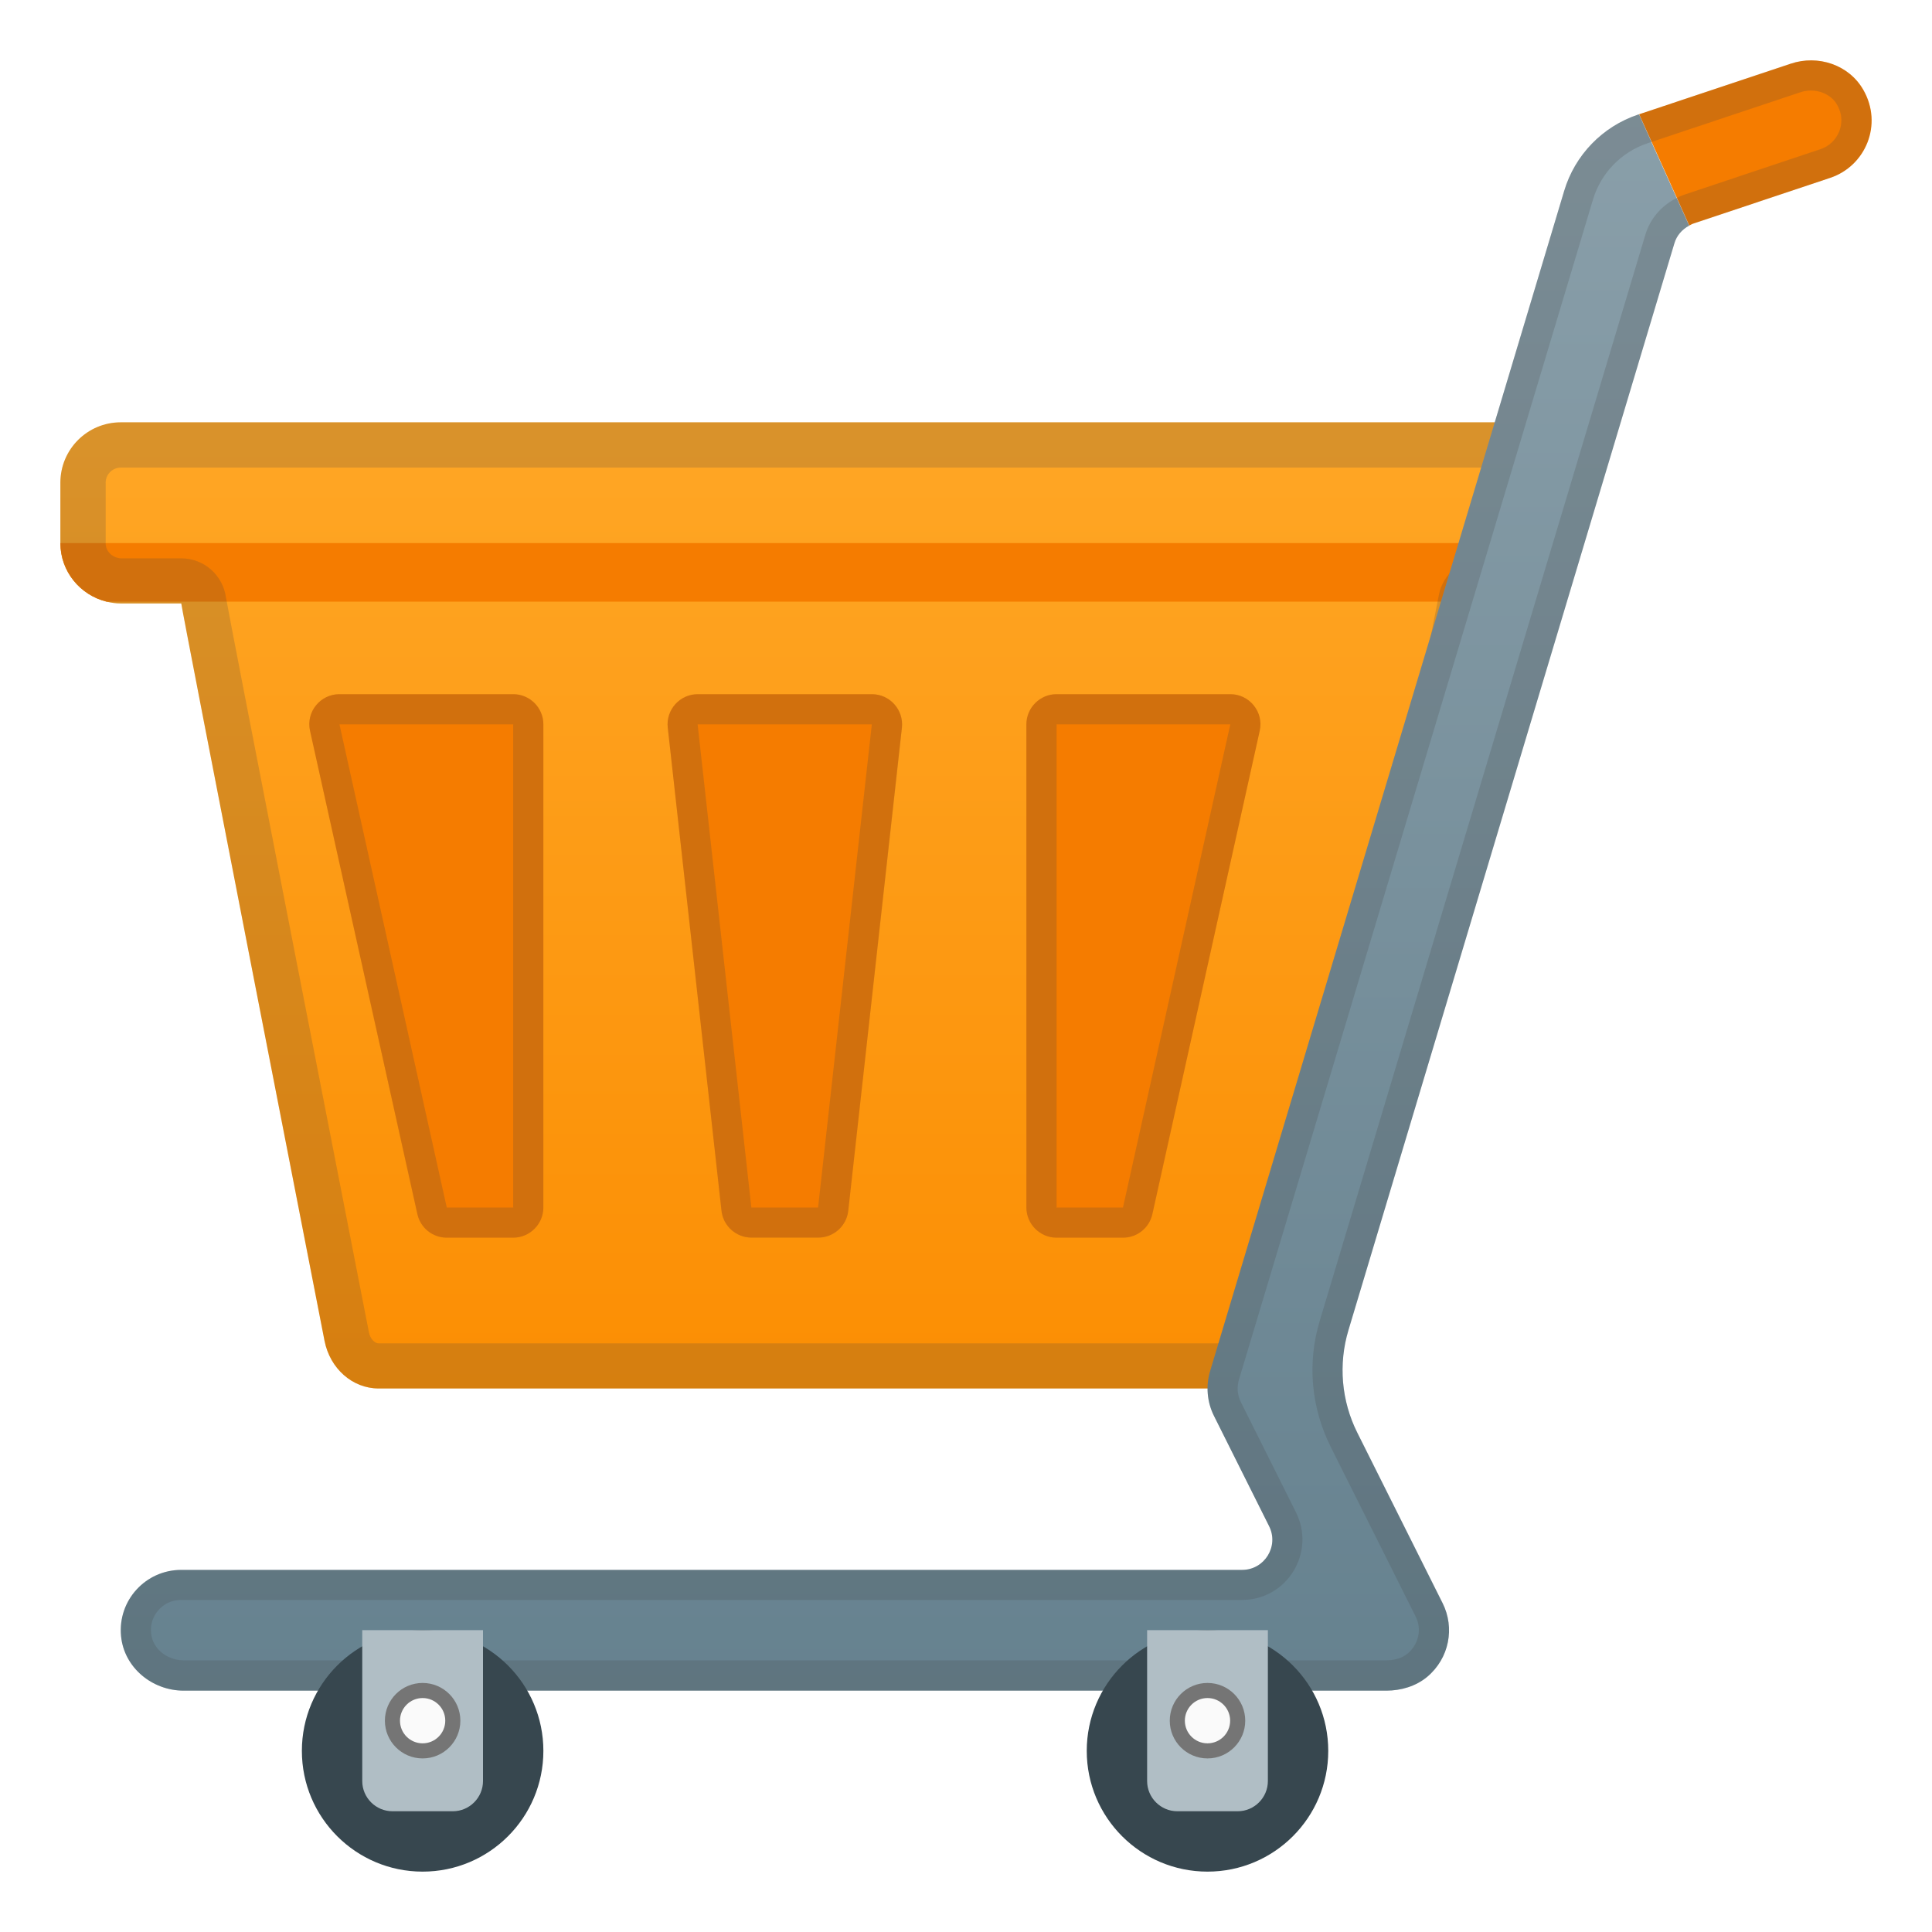
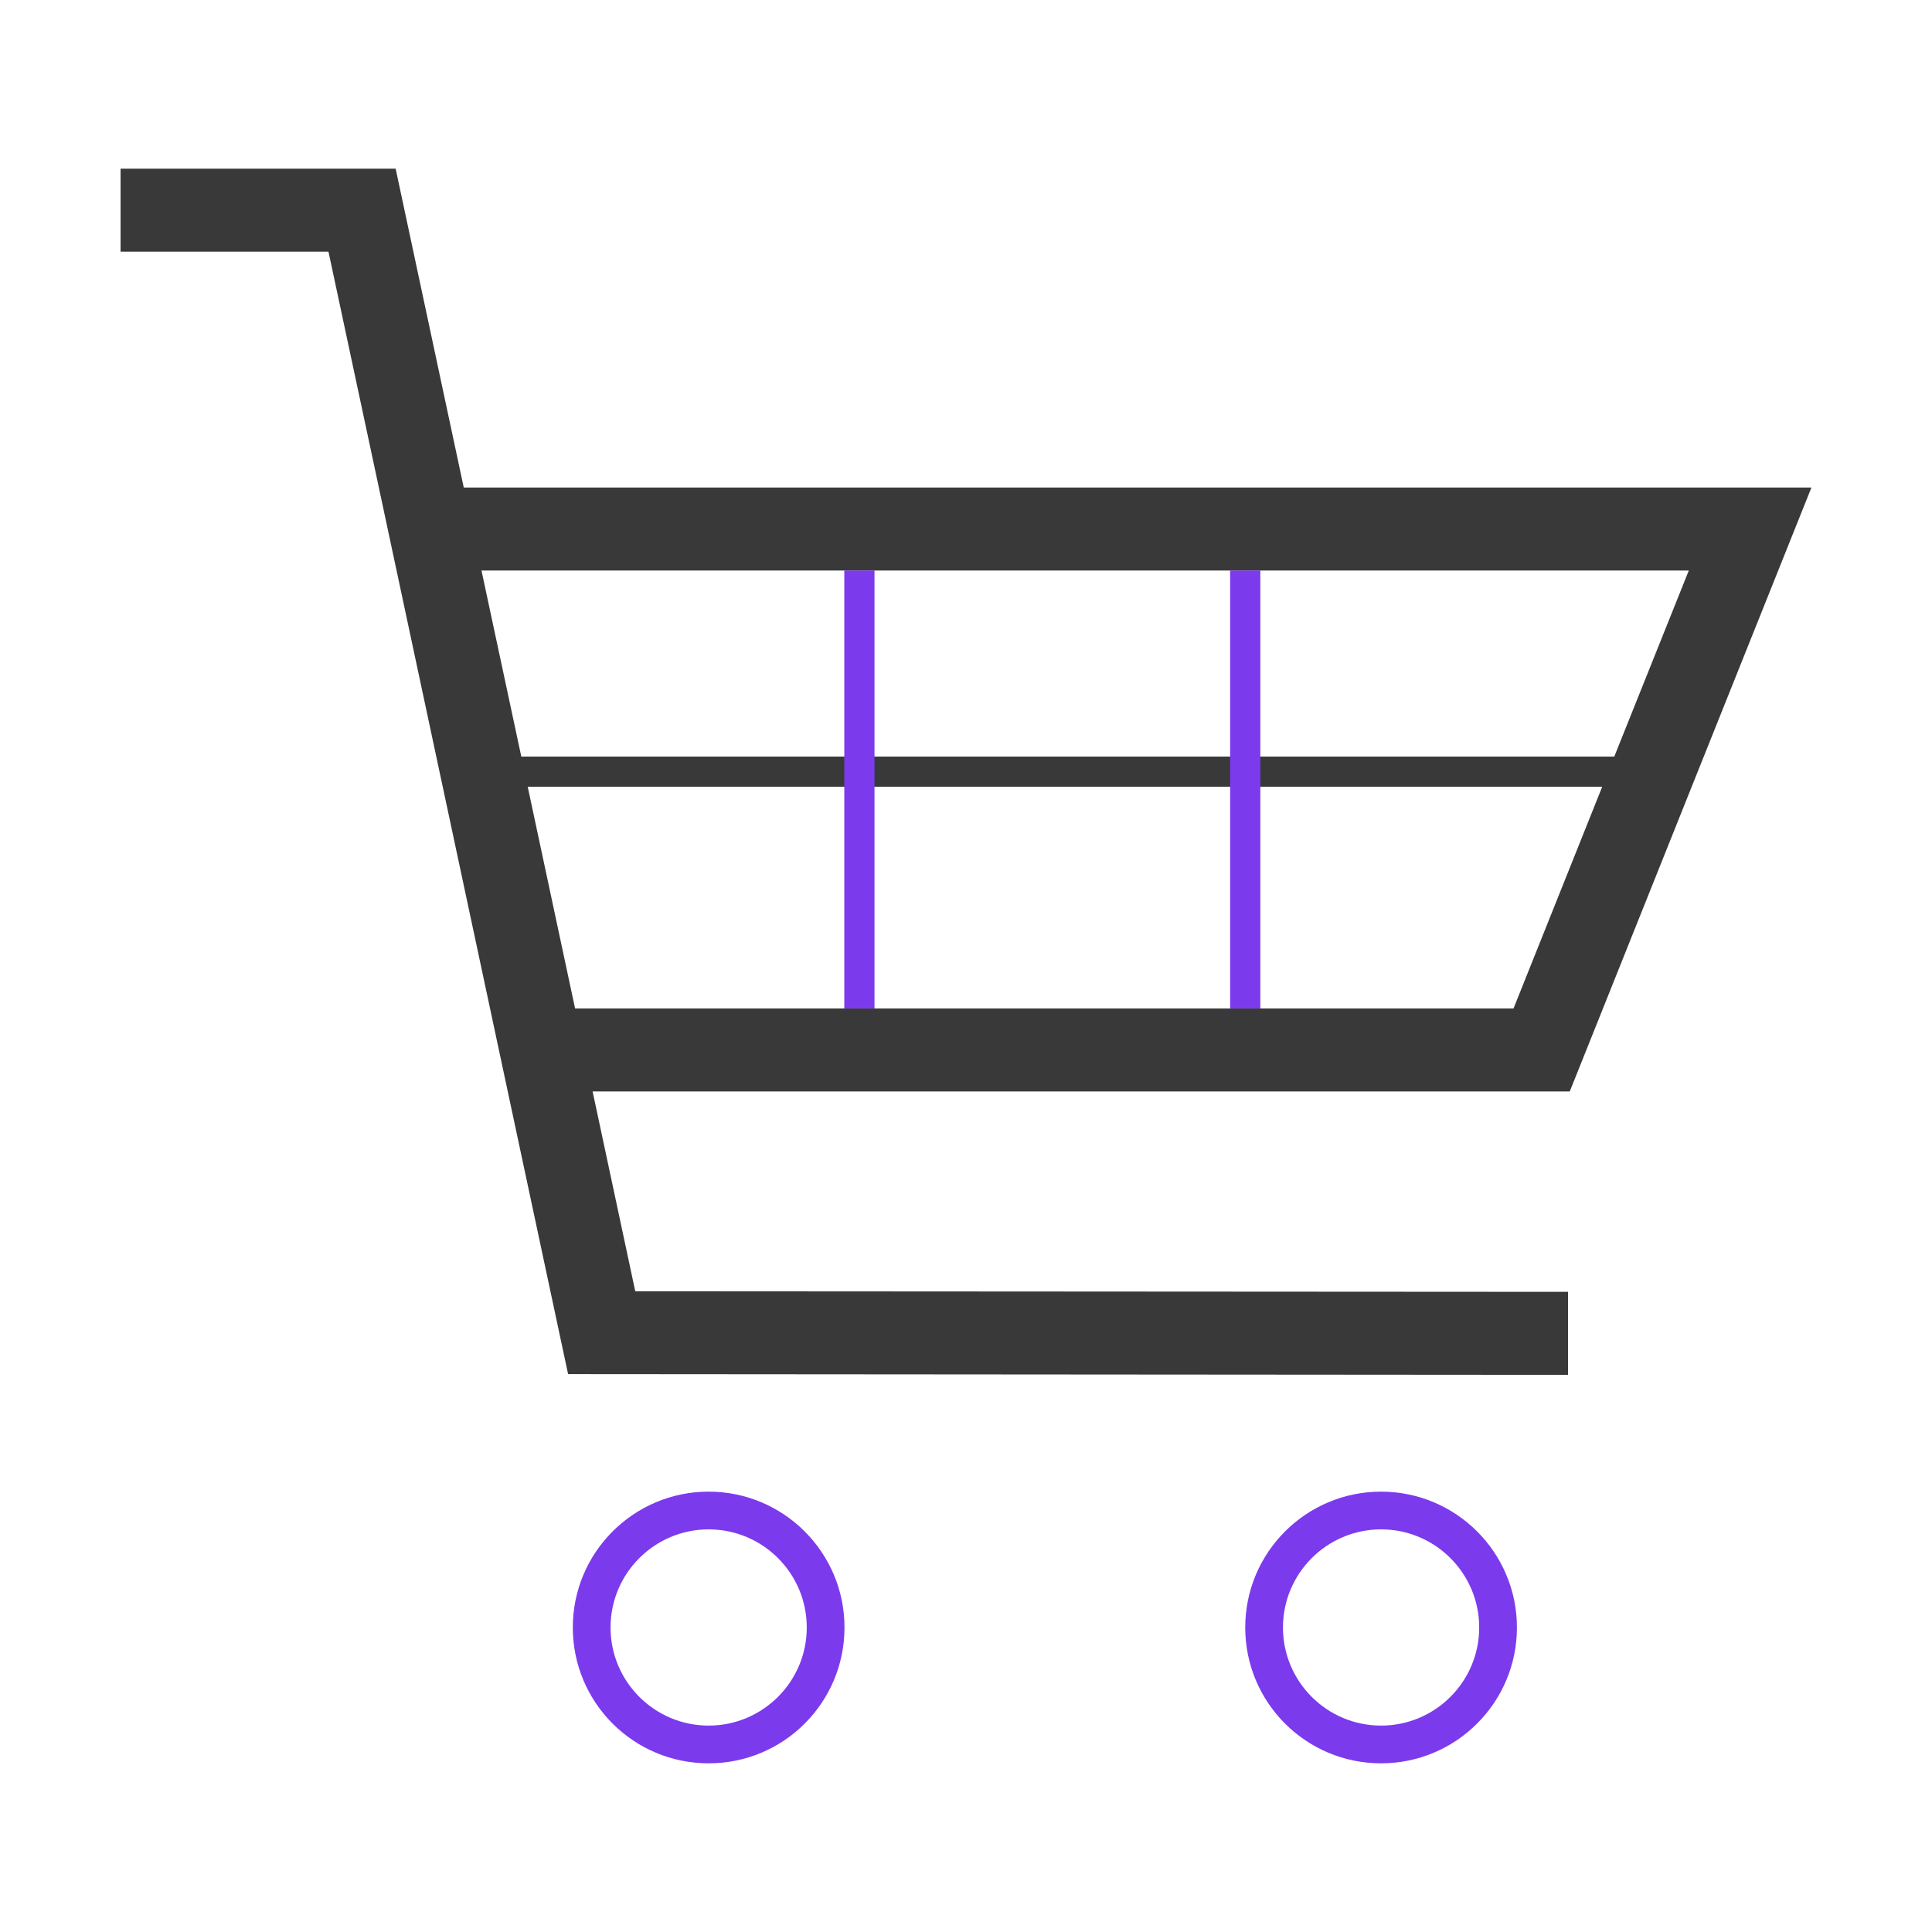
- <svg xmlns="http://www.w3.org/2000/svg" enable-background="new 0 0 128 128" viewBox="0 0 128 128">
-   <linearGradient id="a" gradientUnits="userSpaceOnUse" x1="53.999" x2="53.999" y1="26.361" y2="97.572">
-     <stop offset="0" stop-color="#ffa726" />
-     <stop offset="1" stop-color="#fb8c00" />
-   </linearGradient>
-   <linearGradient id="b" gradientUnits="userSpaceOnUse" x1="59.958" x2="59.958" y1="-11.408" y2="129.05">
-     <stop offset="0" stop-color="#90a4ae" />
-     <stop offset="1" stop-color="#607d8b" />
-   </linearGradient>
-   <path d="m8 27.98c-2.21 0-4 1.79-4 4v4c0 1.88 1.31 3.45 3.06 3.88.3.07.62.12.94.12h4.01c0 .28 9.49 48.85 9.49 48.85.36 1.84 1.85 3.16 3.58 3.16h62.98l10.2-52.01h4.47v-.12l1.26-3.88v-8z" fill="url(#a)" />
-   <g fill="#f57c00">
-     <path d="m4 35.98c0 1.88 1.31 3.45 3.06 3.88h95.68l1.26-3.88z" />
-     <path d="m20.54 48.42 7.11 32.01c.2.92 1.01 1.57 1.95 1.57h4.4c1.1 0 2-.9 2-2v-32.01c0-1.1-.9-2-2-2h-11.51c-1.28 0-2.23 1.18-1.95 2.43z" />
-     <path d="m83.46 48.42-7.11 32.01c-.2.92-1.01 1.57-1.95 1.57h-4.4c-1.1 0-2-.9-2-2v-32.01c0-1.1.9-2 2-2h11.51c1.27 0 2.23 1.18 1.95 2.43z" />
-     <path d="m46.23 45.99h11.53c1.19 0 2.12 1.04 1.99 2.22l-3.55 32c-.11 1.01-.97 1.78-1.99 1.78h-4.42c-1.02 0-1.88-.77-1.99-1.78l-3.56-32.01c-.13-1.18.8-2.21 1.99-2.21z" />
+ <svg xmlns="http://www.w3.org/2000/svg" width="800px" height="800px" viewBox="0 0 1024 1024" class="icon" version="1.1" fill="#000000">
+   <g id="SVGRepo_bgCarrier" stroke-width="0" />
+   <g id="SVGRepo_tracerCarrier" stroke-linecap="round" stroke-linejoin="round" />
+   <g id="SVGRepo_iconCarrier">
+     <path d="M960.1 258.4H245.8l-36.1-169H63.9v44h110.2l26.7 125 100.3 469.9 530 0.4v-44l-494.4-0.3-22.6-105.9H832l128.1-320.1z m-65 44L855.6 401H276.3l-21.1-98.6h639.9zM304.8 534.5L279.7 417h569.5l-47 117.5H304.8z" fill="#39393A" />
+     <path d="M375.6 810.6c28.7 0 52 23.3 52 52s-23.3 52-52 52-52-23.3-52-52 23.3-52 52-52m0-20c-39.7 0-72 32.2-72 72s32.2 72 72 72 72-32.2 72-72-32.3-72-72-72zM732 810.6c28.7 0 52 23.3 52 52s-23.3 52-52 52-52-23.3-52-52 23.3-52 52-52m0-20c-39.7 0-72 32.2-72 72s32.2 72 72 72c39.7 0 72-32.2 72-72s-32.3-72-72-72zM447.5 302.4h16v232.1h-16zM652 302.4h16v232.1h-16z" fill="#7C3AED" />
+     <path d="M276.3 401l3.4 16-3.4-16z" fill="#343535" />
  </g>
-   <path d="m101 30.98v4.53l-.48 1.48h-2.25c-1.43 0-2.67 1.02-2.94 2.42l-9.73 49.59h-60.52c-.24 0-.55-.28-.64-.74-2.54-12.99-9.15-46.84-9.47-48.68-.2-1.47-1.45-2.59-2.97-2.59h-4c-.02 0-.09 0-.23-.04-.37-.09-.77-.43-.77-.97v-4c0-.55.45-1 1-1zm3-3h-96c-2.21 0-4 1.79-4 4v4c0 1.88 1.31 3.45 3.06 3.88.3.07.62.12.94.12h4.01c0 .28 9.49 48.85 9.49 48.85.36 1.84 1.85 3.16 3.58 3.16h62.98l10.21-52.01h4.47v-.12l1.26-3.88z" fill="#424242" opacity=".2" />
-   <path d="m34 47.99v32.01h-4.4l-7.11-32.01zm0-2h-11.51c-1.28 0-2.23 1.19-1.95 2.43l7.11 32.01c.2.92 1.01 1.57 1.95 1.57h4.4c1.1 0 2-.9 2-2v-32.01c0-1.11-.9-2-2-2z" fill="#424242" opacity=".2" />
-   <path d="m81.51 47.99-7.11 32.01h-4.4v-32.01zm0-2h-11.51c-1.1 0-2 .9-2 2v32.01c0 1.1.9 2 2 2h4.4c.94 0 1.75-.65 1.95-1.57l7.11-32.01c.28-1.25-.68-2.43-1.95-2.43z" fill="#424242" opacity=".2" />
-   <path d="m57.76 47.99-3.56 32.01h-4.42l-3.56-32.01zm0-2h-11.53c-1.19 0-2.12 1.04-1.99 2.22l3.56 32.01c.11 1.01.97 1.78 1.99 1.78h4.42c1.02 0 1.88-.77 1.99-1.78l3.56-32.01c.12-1.19-.8-2.22-2-2.22z" fill="#424242" opacity=".2" />
-   <path d="m108.53 7.59c-2.36.79-4.19 2.68-4.9 5.06l-23.46 78.2c-.29.98-.2 2.03.25 2.94l3.66 7.32c.67 1.33-.3 2.9-1.79 2.9h-70.29c-2.34 0-4.21 2.01-3.98 4.39.2 2.08 2.06 3.61 4.15 3.61h79.68c.97 0 1.95-.29 2.7-.91 1.48-1.24 1.84-3.26 1.03-4.88l-5.65-11.29c-1.06-2.11-1.27-4.55-.59-6.81l21.59-71.99c.15-.52.51-.93.98-1.18l-3.32-7.37-.06.01z" fill="url(#b)" />
-   <path d="m123.45 5.95c-.95-1.66-3-2.34-4.81-1.73l-10.04 3.35 3.32 7.37c.1-.05.19-.11.3-.14l9.04-3.02c2.36-.79 3.5-3.55 2.19-5.83z" fill="#f57c00" />
-   <path d="m119.97 6c.74 0 1.41.36 1.74.94.43.75.28 1.41.15 1.75-.22.56-.67 1-1.24 1.19l-9.04 3.02c-.26.09-.45.19-.61.28-.96.51-1.65 1.35-1.96 2.37l-21.58 71.98c-.83 2.76-.57 5.7.71 8.28l5.65 11.29c.42.83.2 1.84-.53 2.45-.34.29-.85.45-1.41.45h-79.68c-1.12 0-2.07-.79-2.16-1.8-.06-.58.13-1.13.51-1.55s.91-.65 1.48-.65h70.29c1.4 0 2.67-.71 3.4-1.9s.8-2.64.18-3.89l-3.66-7.32c-.23-.46-.27-.98-.13-1.47l23.46-78.2c.53-1.76 1.88-3.15 3.62-3.73l.06-.02 10.04-3.35c.24-.08.47-.12.71-.12m0-2c-.45 0-.9.07-1.34.22l-10.04 3.35-.06.02c-2.36.79-4.19 2.68-4.9 5.06l-23.46 78.2c-.29.98-.2 2.03.25 2.94l3.66 7.32c.67 1.33-.3 2.9-1.79 2.9h-70.29c-2.34 0-4.21 2.01-3.98 4.39.2 2.08 2.06 3.61 4.15 3.61h79.68c.97 0 1.95-.29 2.7-.91 1.48-1.24 1.84-3.26 1.03-4.88l-5.65-11.29c-1.06-2.11-1.27-4.55-.59-6.81l21.59-71.99c.15-.52.51-.93.98-1.18.1-.05.19-.11.3-.14l9.04-3.02c2.35-.79 3.49-3.55 2.19-5.83-.71-1.27-2.06-1.96-3.47-1.96z" fill="#424242" opacity=".2" />
-   <circle cx="28" cy="116" fill="#37474f" r="8" />
-   <circle cx="80" cy="116" fill="#37474f" r="8" />
-   <path d="m30 120h-4c-1.1 0-2-.9-2-2v-10h8v10c0 1.1-.9 2-2 2z" fill="#b0bec5" />
-   <circle cx="28" cy="114" fill="#fafafa" r="2" stroke="#757575" stroke-miterlimit="10" stroke-width="1" />
-   <path d="m82 120h-4c-1.1 0-2-.9-2-2v-10h8v10c0 1.1-.9 2-2 2z" fill="#b0bec5" />
-   <circle cx="80" cy="114" fill="#fafafa" r="2" stroke="#757575" stroke-miterlimit="10" stroke-width="1" />
</svg>
